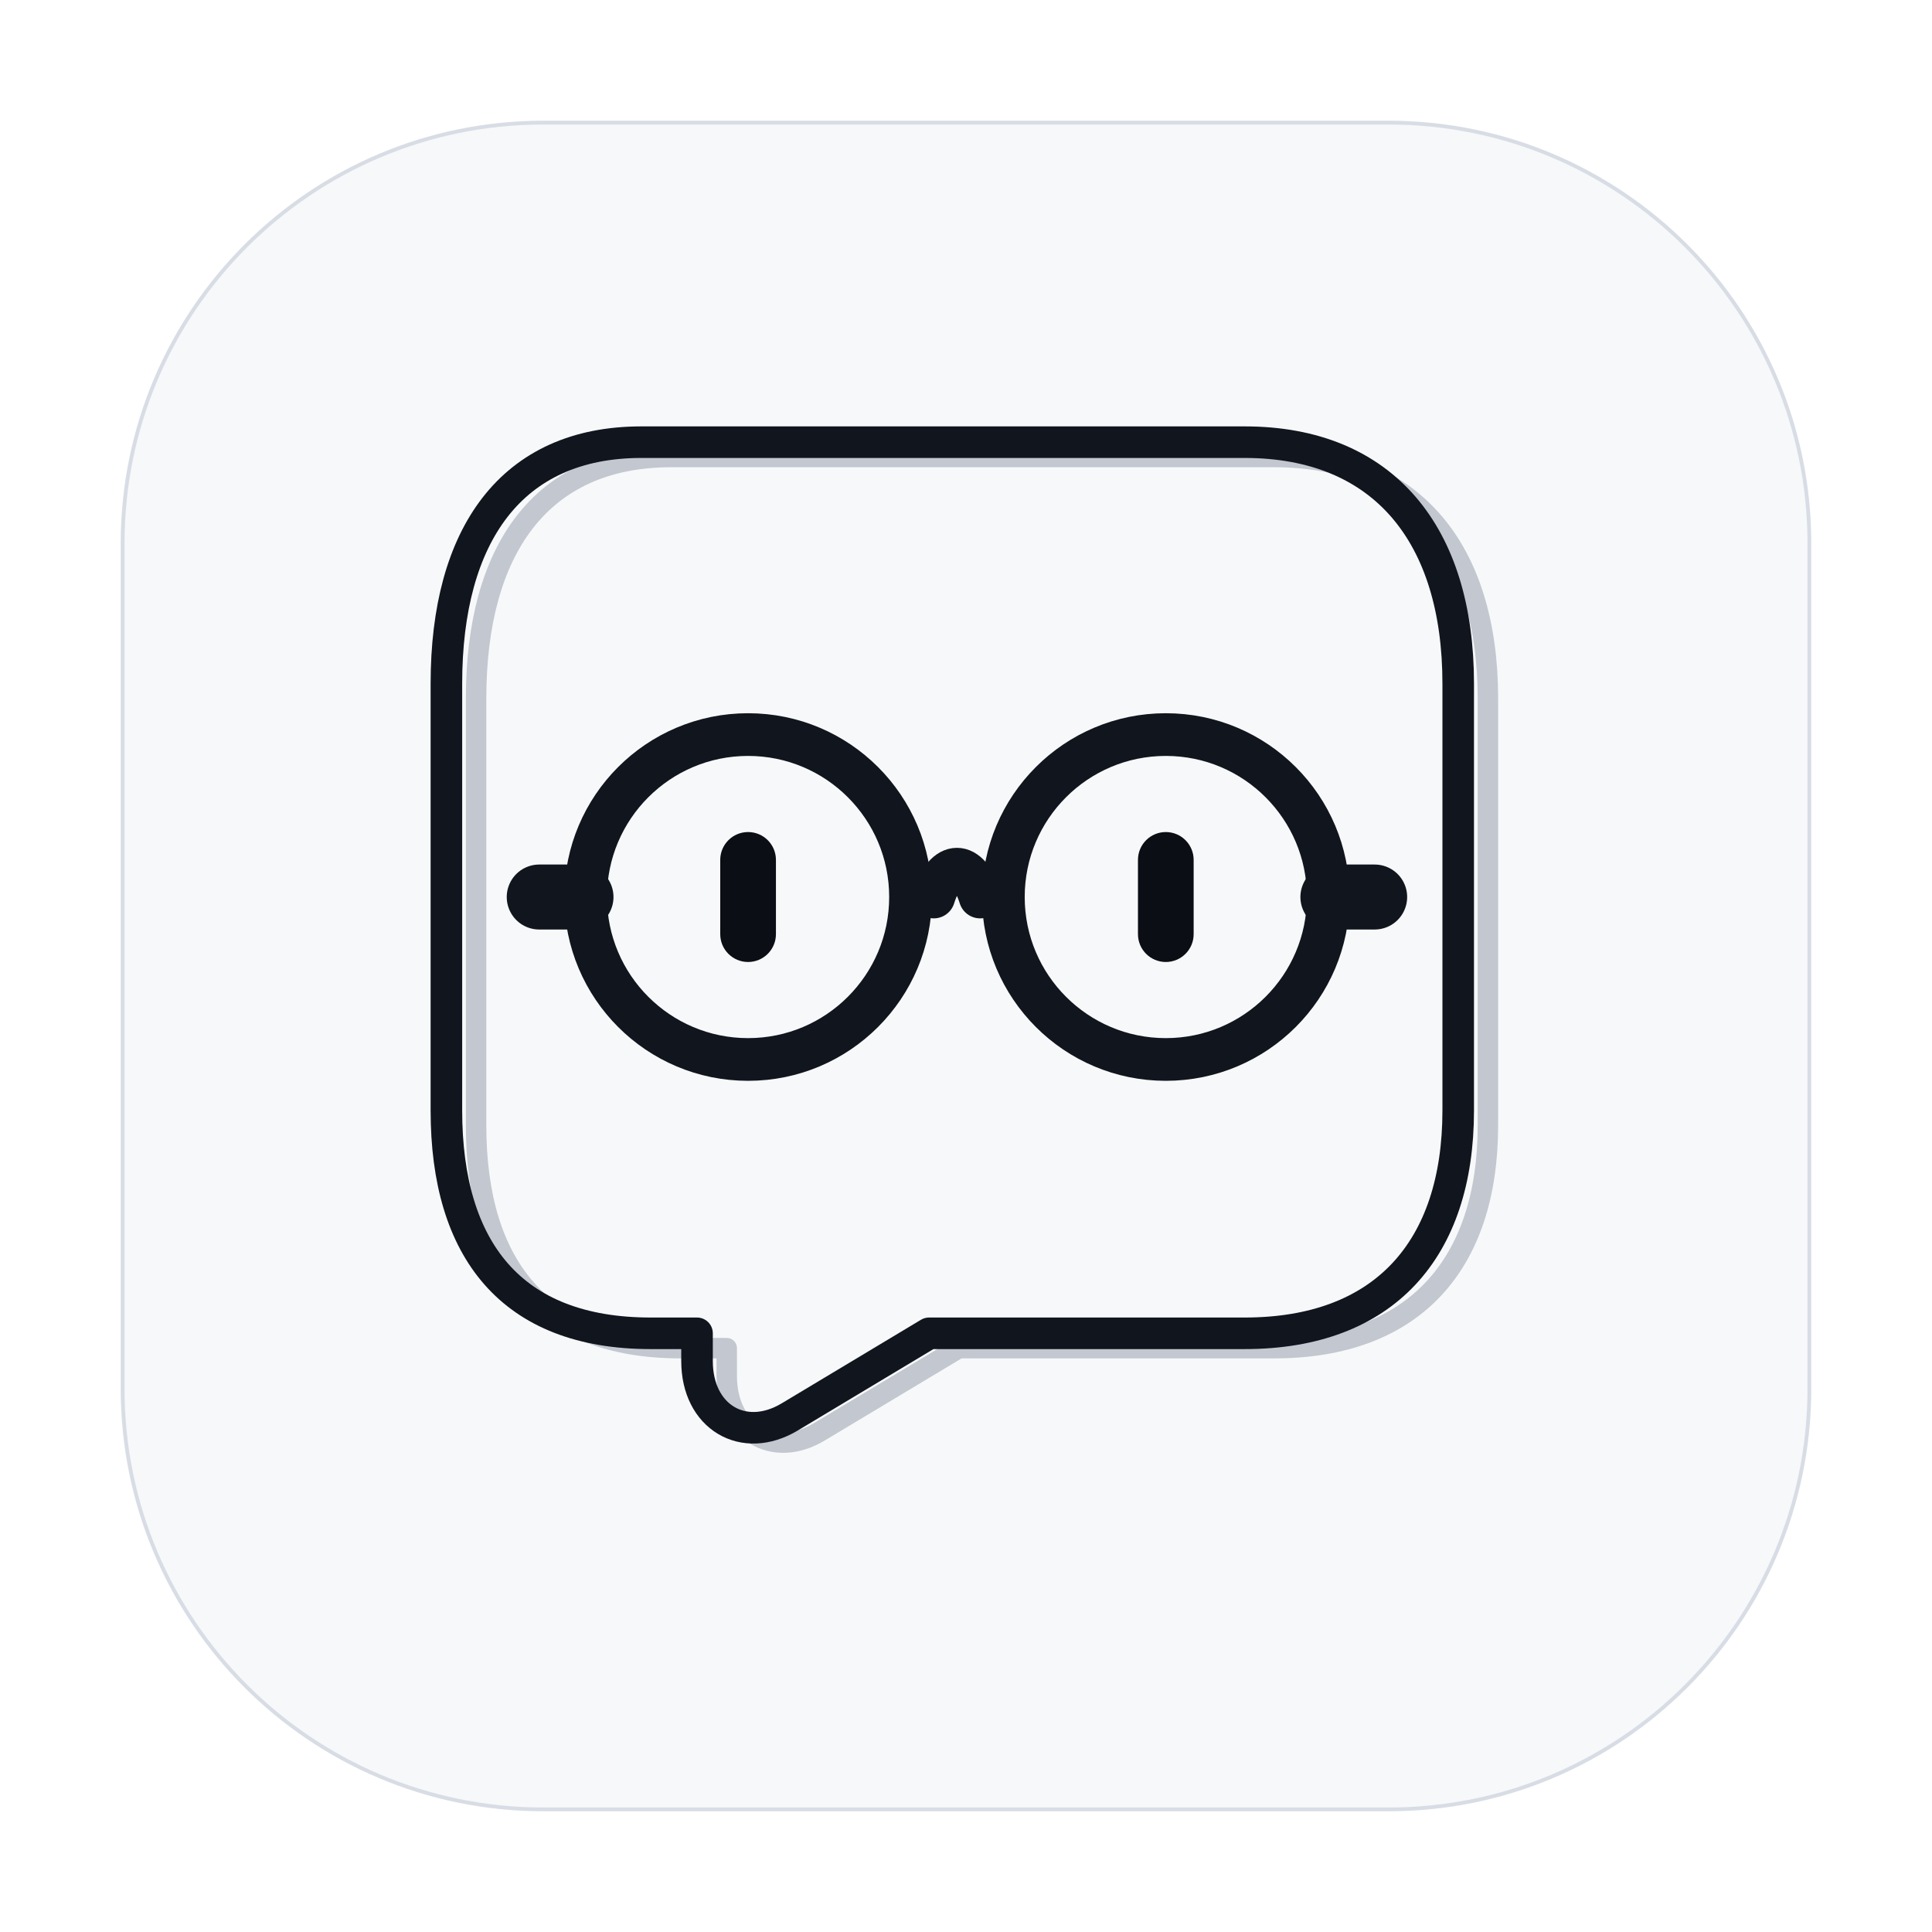
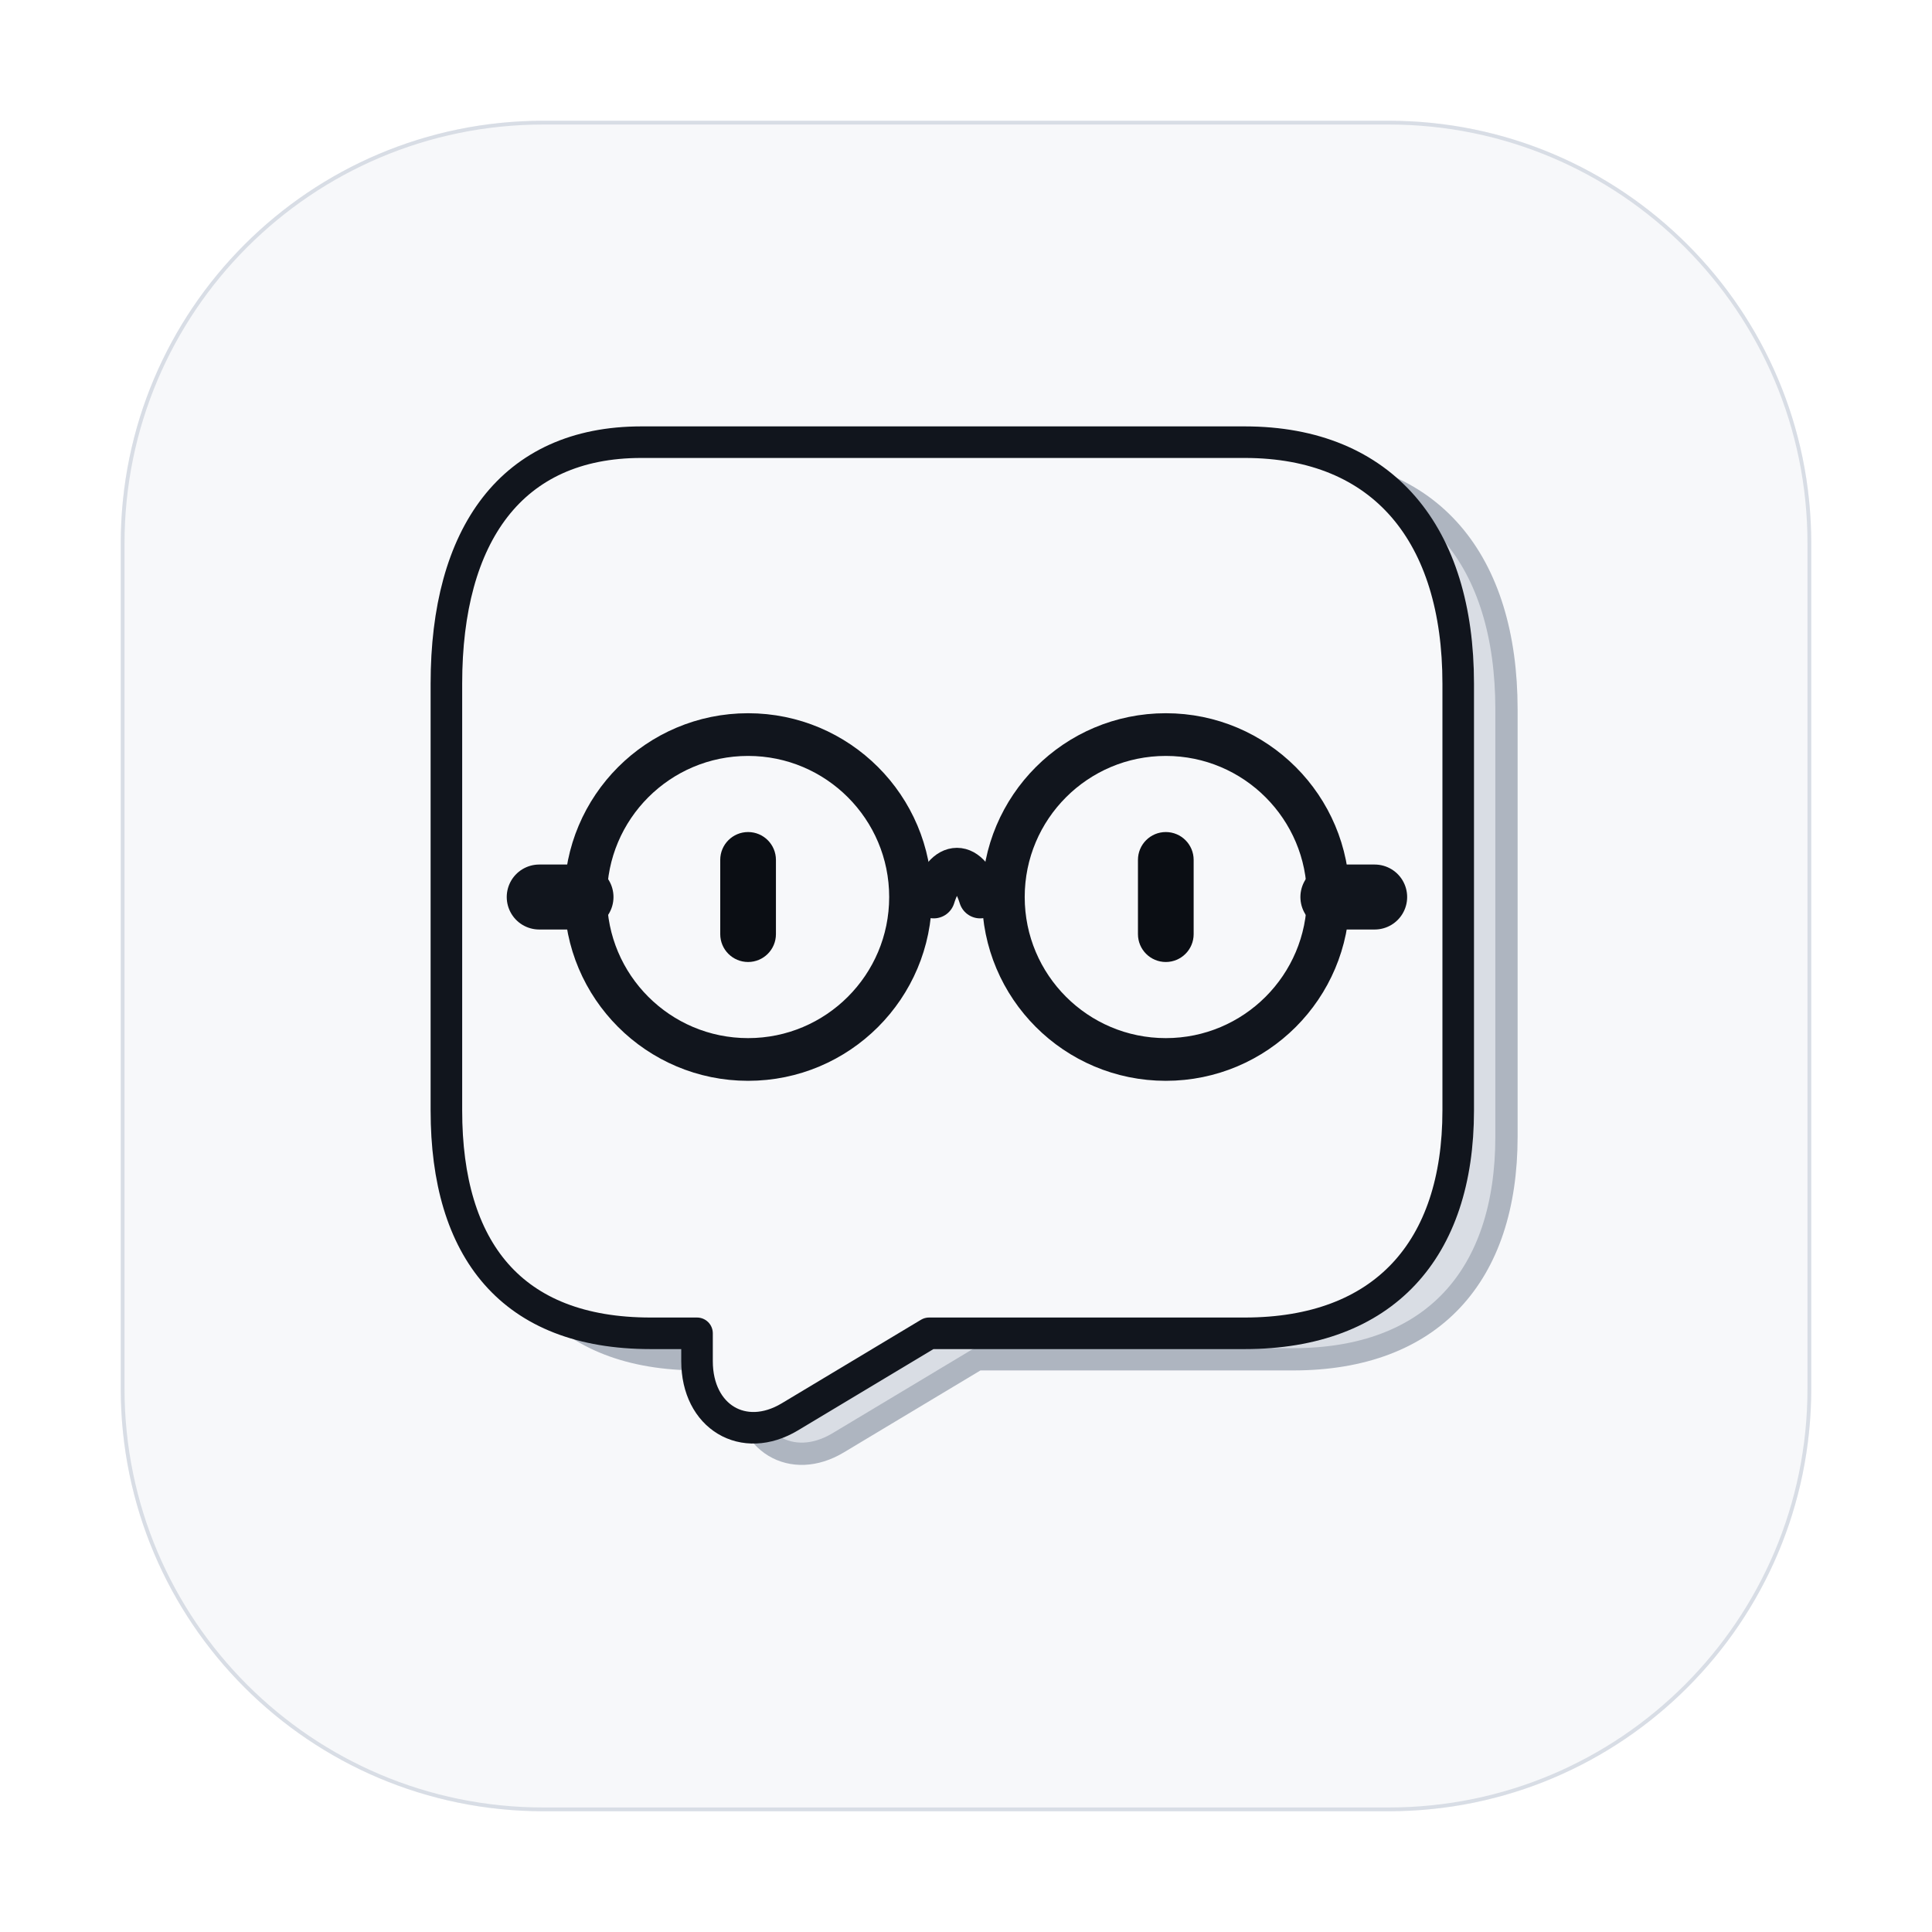
<svg xmlns="http://www.w3.org/2000/svg" viewBox="0 0 1024 1024">
  <rect x="64" y="64" width="896" height="896" rx="224" fill="#f7f8fa" />
  <rect x="65" y="65" width="894" height="894" rx="223" fill="none" stroke="#d8dde5" stroke-width="2" />
  <g transform="translate(212 195) scale(4.92)">
-     <path d="M26 8h65c15 0 23 10 23 26v46c0 15-8 24-23 24H57l-15 9c-5 3-10 0-10-6v-3h-5C12 104 5 95 5 80V34C5 18 12 8 26 8Z" fill="none" stroke="#aeb5c0" stroke-opacity=".72" stroke-linejoin="round" stroke-width="2.2" transform="translate(3.2 1.6)" />
+     <path d="M26 8h65c15 0 23 10 23 26v46c0 15-8 24-23 24H57l-15 9c-5 3-10 0-10-6v-3h-5C12 104 5 95 5 80V34C5 18 12 8 26 8Z" fill="#d9dde4" stroke="#aeb5c0" stroke-linejoin="round" stroke-width="2.4" transform="translate(5.2 2.8)" />
+     <path d="M26 8h65c15 0 23 10 23 26v46c0 15-8 24-23 24H57l-15 9c-5 3-10 0-10-6v-3h-5C12 104 5 95 5 80V34C5 18 12 8 26 8Z" fill="#f7f8fa" />
    <path d="M26 8h65c15 0 23 10 23 26v46c0 15-8 24-23 24H57l-15 9c-5 3-10 0-10-6v-3h-5C12 104 5 95 5 80V34C5 18 12 8 26 8Z" fill="none" stroke="#11151d" stroke-linejoin="round" stroke-width="3.4" />
    <g fill="#0b0e14">
      <rect x="34.5" y="50" width="6" height="14" rx="3" />
      <rect x="79.5" y="50" width="6" height="14" rx="3" />
    </g>
    <g fill="none" stroke="#11151d" stroke-linecap="round" stroke-width="4.6">
      <circle cx="37.5" cy="57" r="17.5" />
      <circle cx="82.5" cy="57" r="17.5" />
      <path d="M57.5 57c1.25-4 3.75-4 5 0" />
      <path d="M15 57h4.5M100.5 57h4.5" stroke-width="7" />
    </g>
  </g>
</svg>
